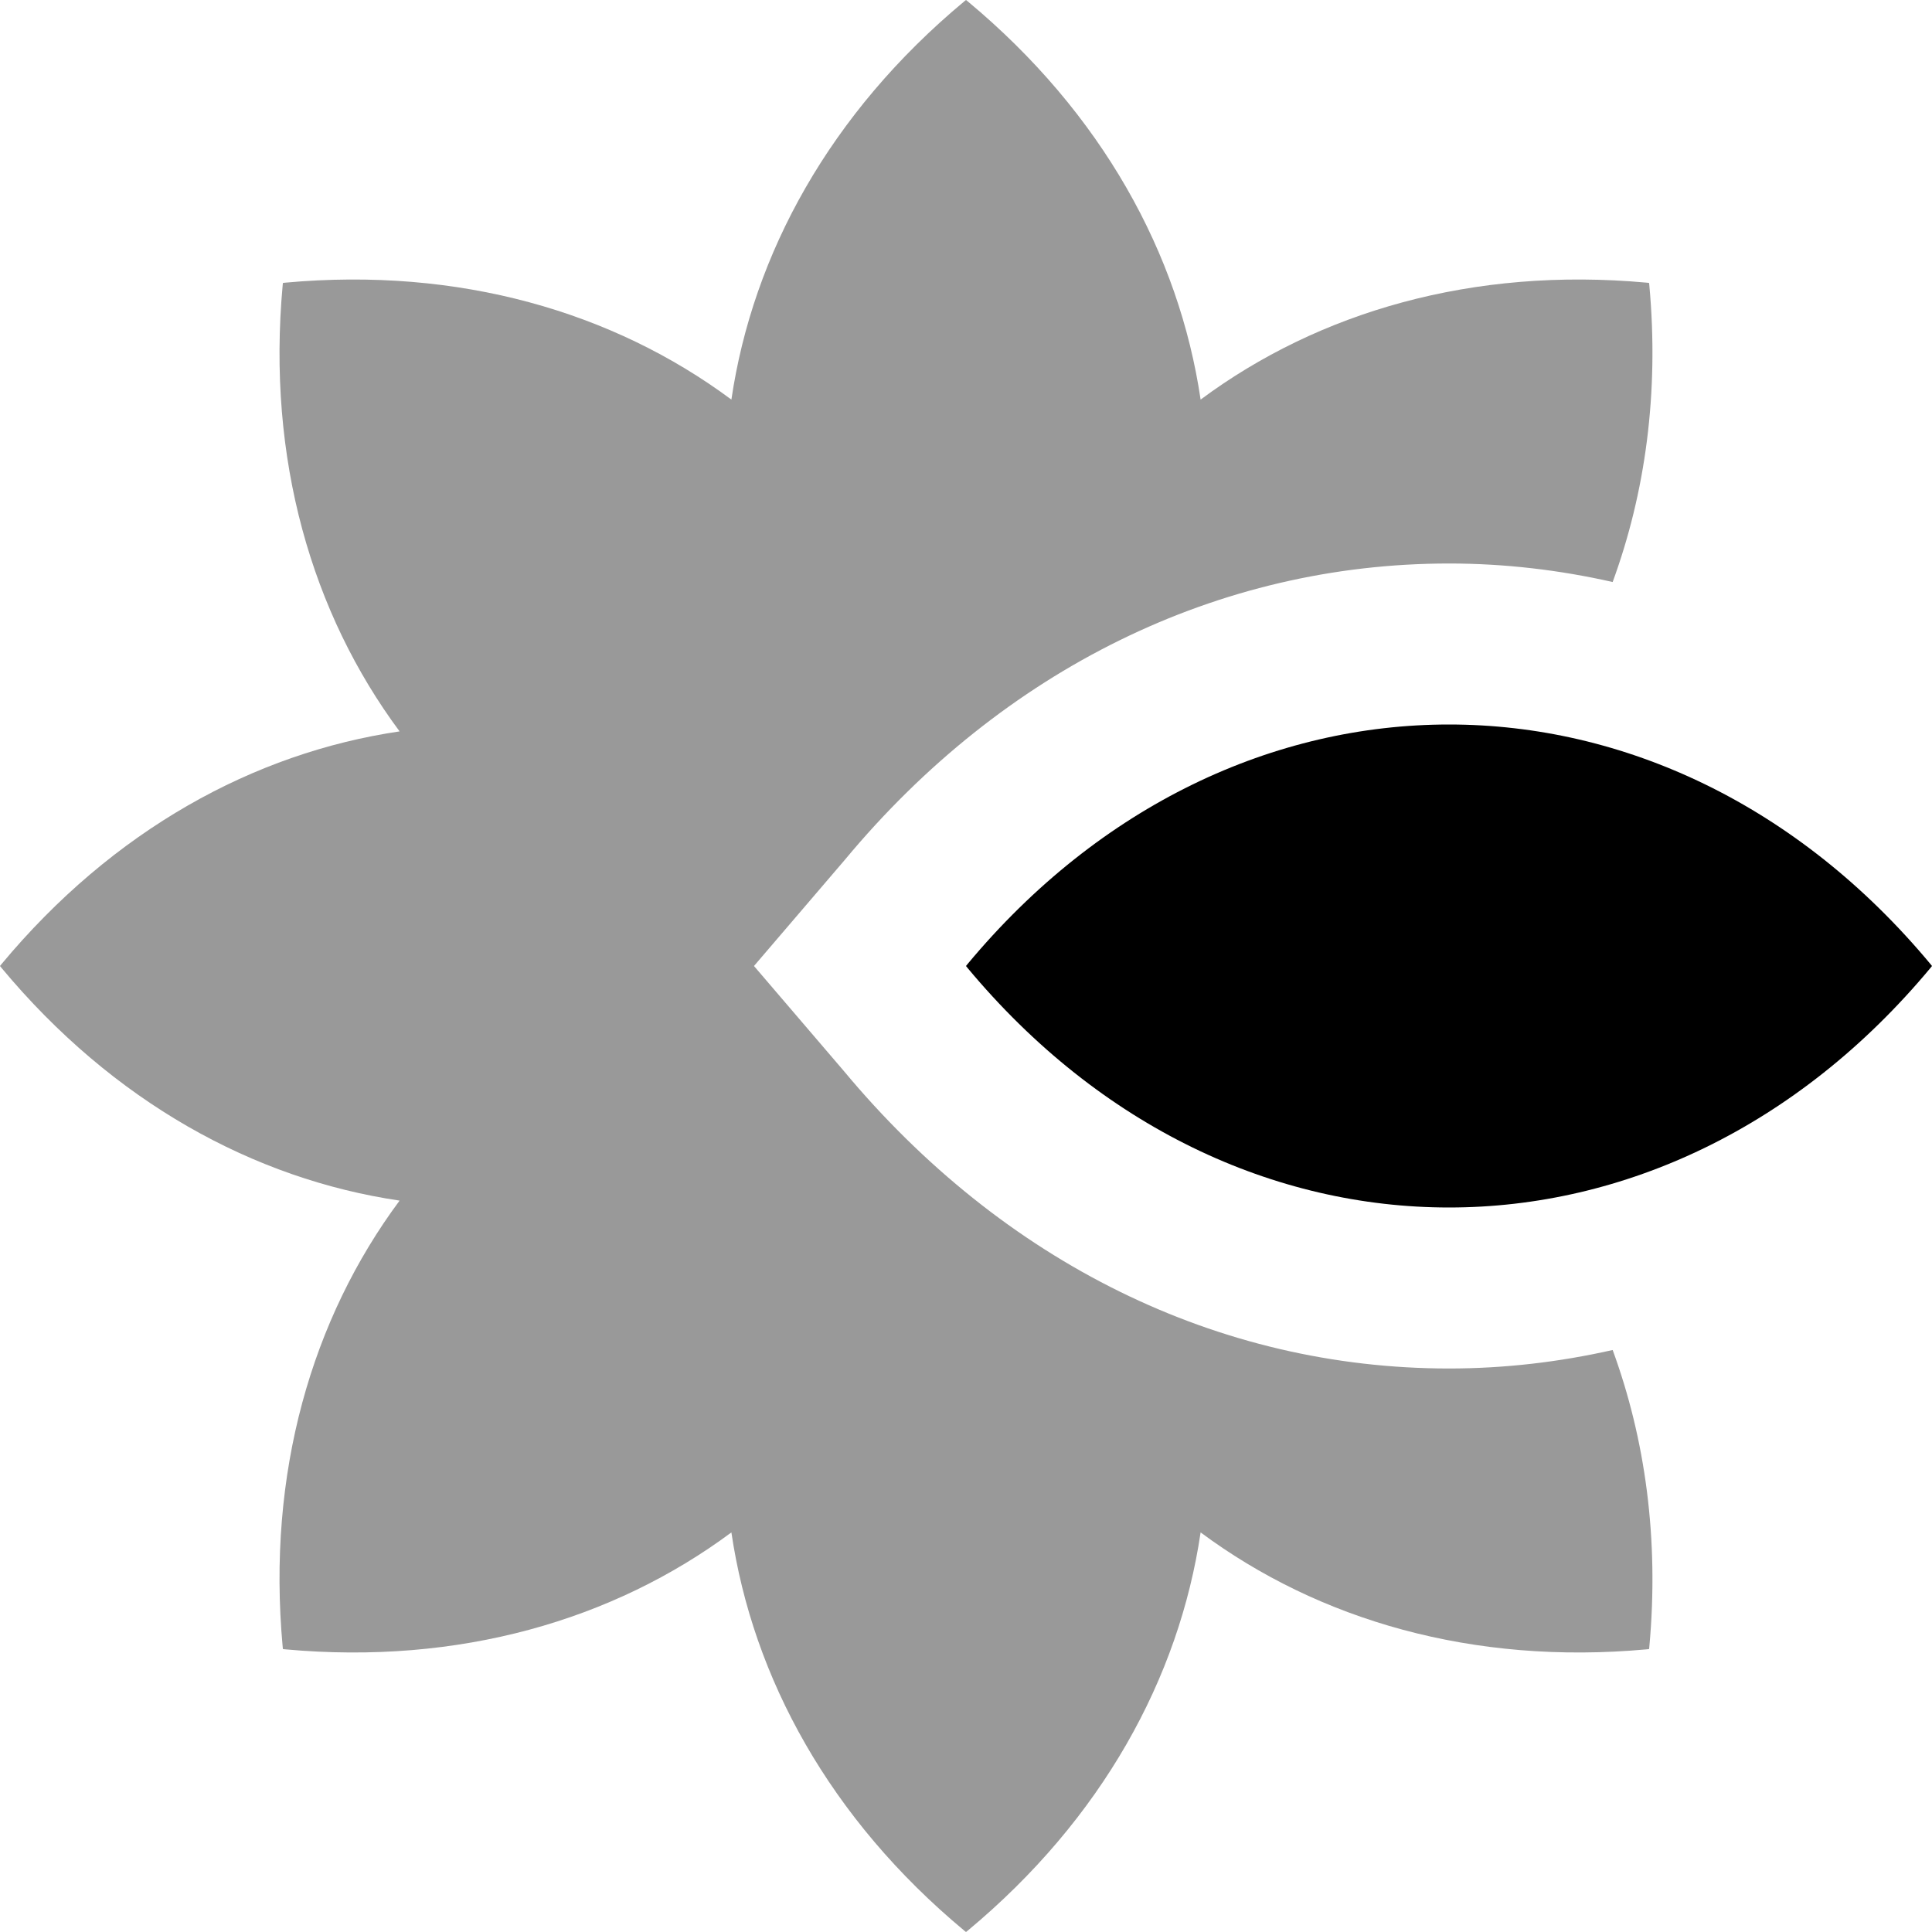
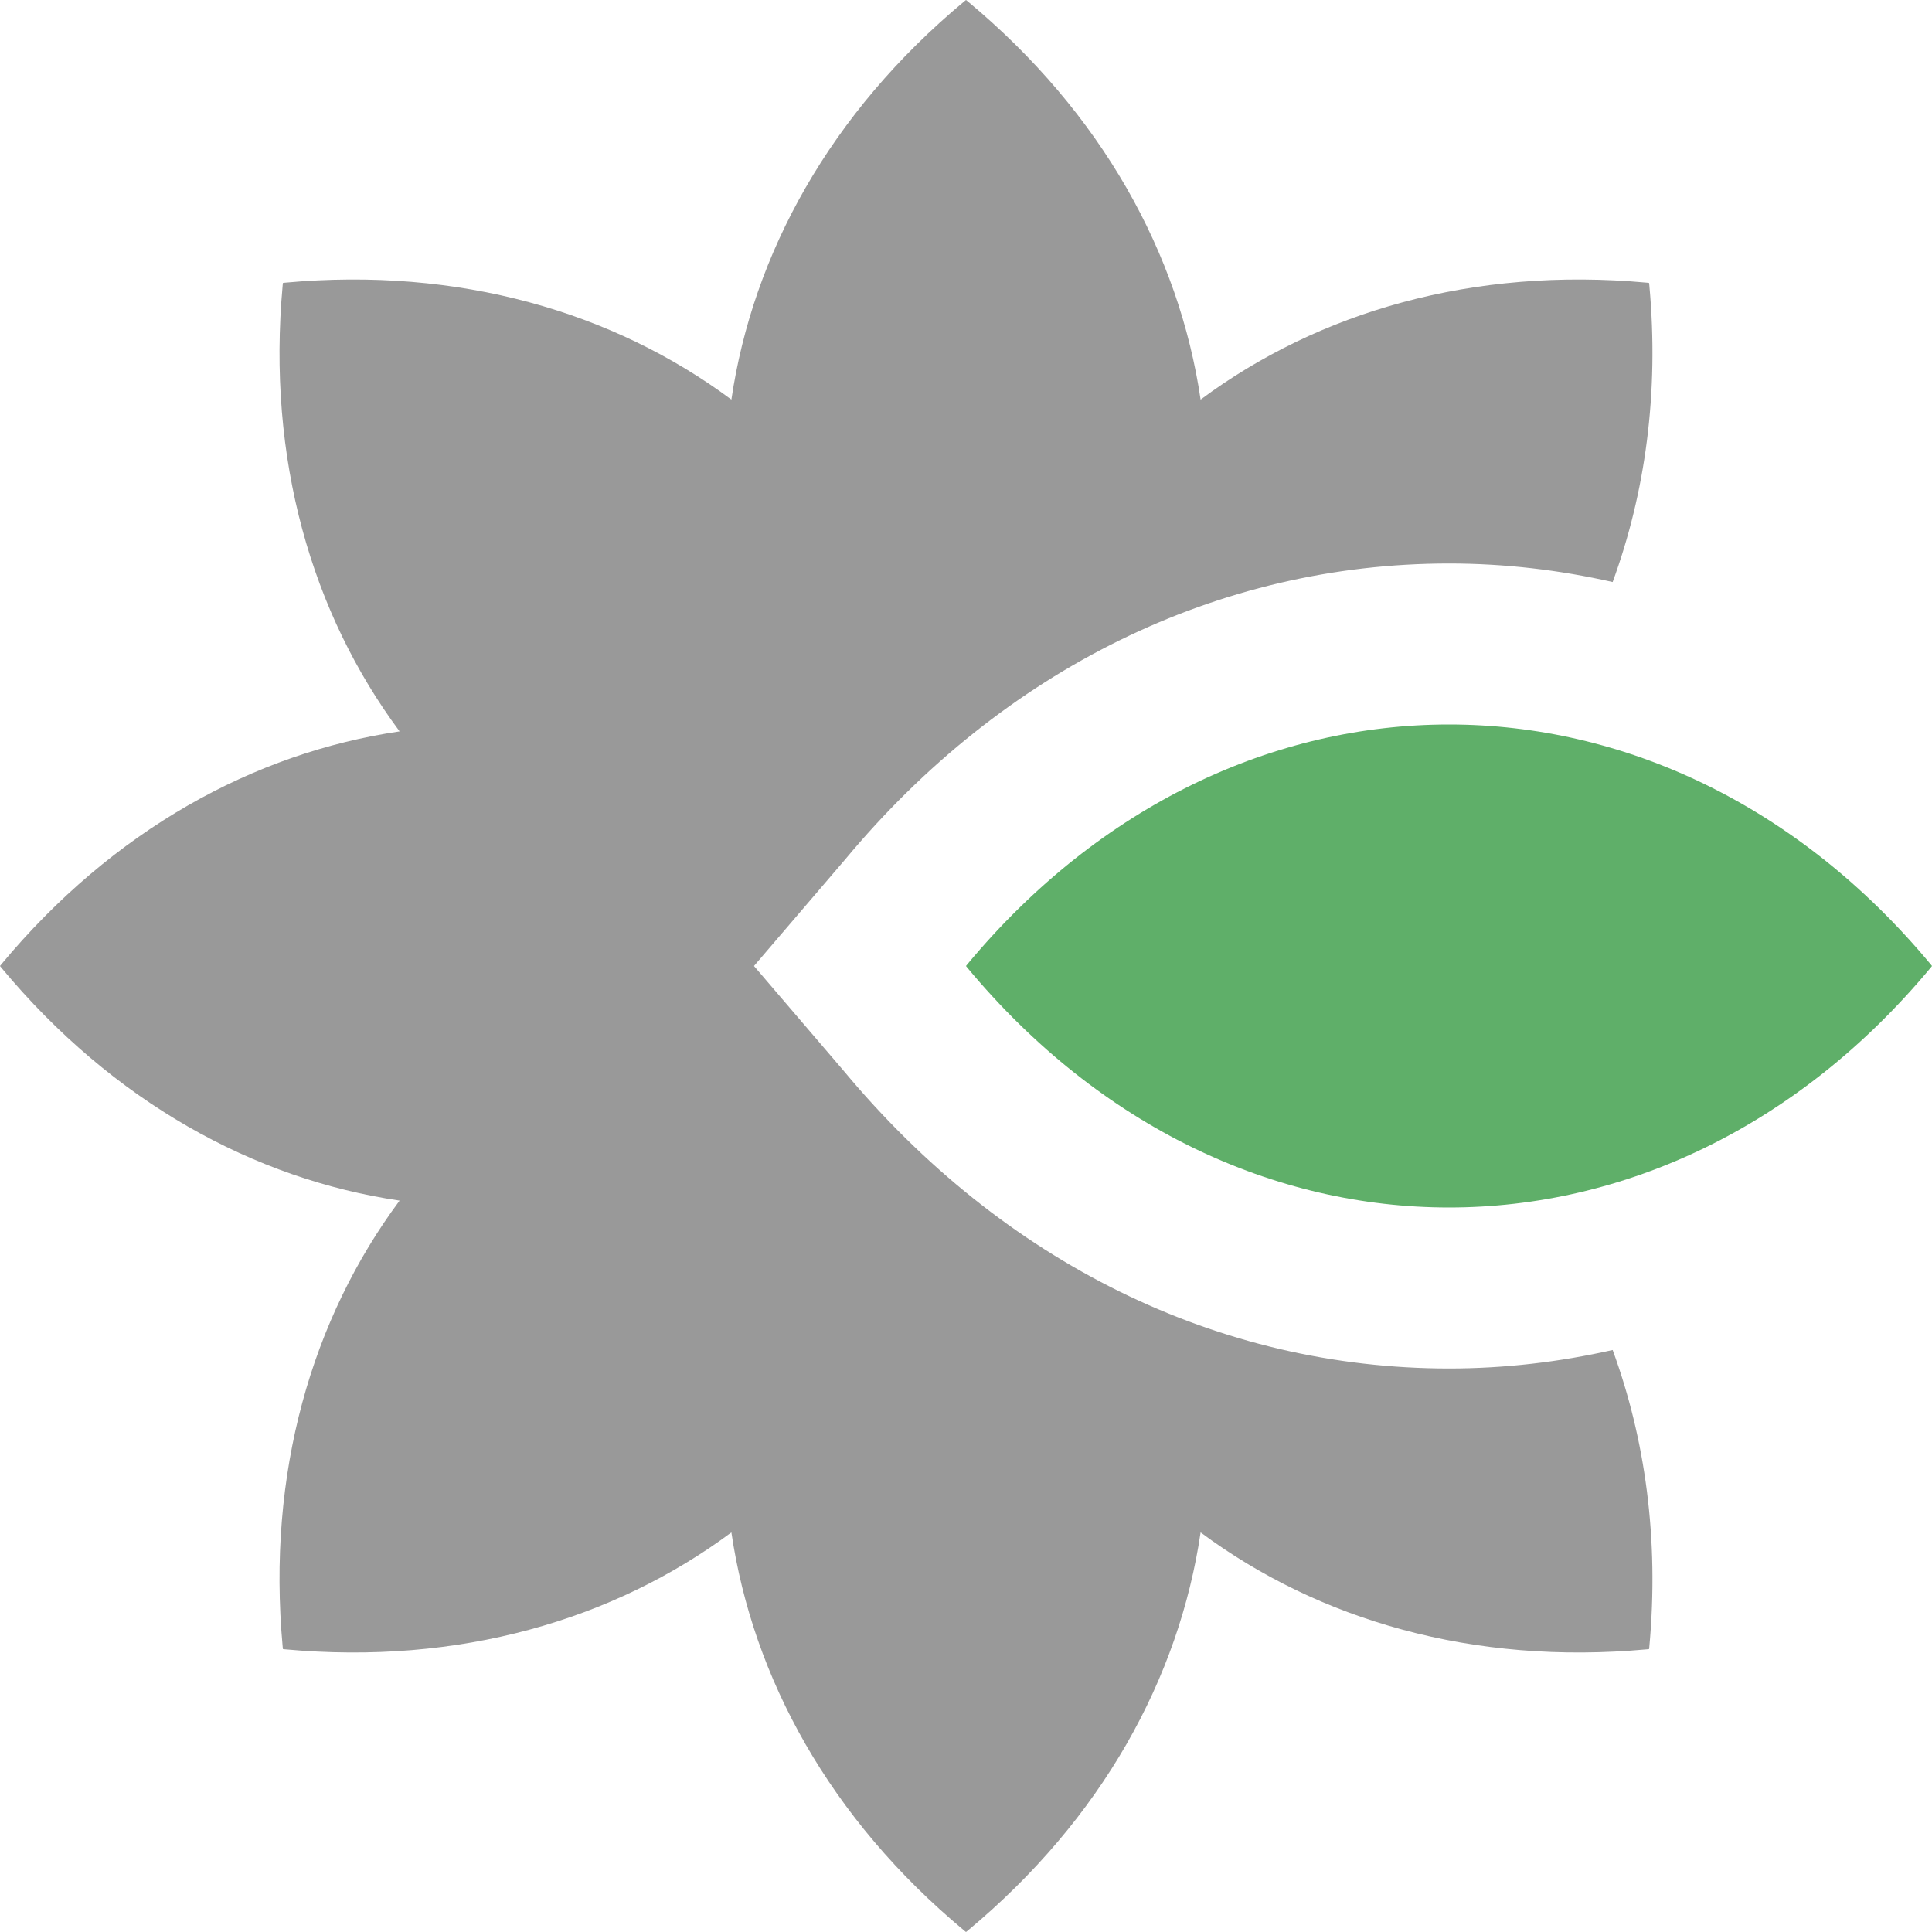
<svg xmlns="http://www.w3.org/2000/svg" width="1152" height="1152" viewBox="0 0 1152 1152">
  <path opacity=".4" d="M864 816c-137.531 0-265.734-63.07-360.984-177.562L449.578 576l54.375-63.539C598.266 399.07 726.469 336 864 336c33.196 0 65.807 3.855 97.582 11.042 19.424-52.992 27.765-112.682 21.864-177.032-.041-.437-.111-.867-.152-1.304-.437-.041-.867-.111-1.304-.152-103.726-9.51-195.674 17.402-266.098 69.715C703.087 151.482 657.1 67.436 577.028.814 576.691.533 576.337.278 576 0c-.337.278-.691.533-1.028.814C494.9 67.436 448.913 151.482 436.107 238.269c-70.424-52.312-162.372-79.225-266.098-69.715-.437.041-.867.111-1.304.152-.041.437-.111.867-.152 1.304-9.51 103.726 17.402 195.674 69.715 266.098C151.482 448.913 67.436 494.9.814 574.972c-.281.337-.536.691-.814 1.028.278.337.533.691.814 1.028C67.436 657.1 151.482 703.087 238.269 715.893c-52.312 70.424-79.225 162.372-69.715 266.098.041.437.111.867.152 1.304.437.041.867.111 1.304.152 103.726 9.51 195.674-17.402 266.098-69.715 12.806 86.786 58.793 170.833 138.864 237.454.337.281.691.536 1.028.814.337-.278.691-.533 1.028-.814 80.071-66.621 126.059-150.668 138.864-237.454 70.424 52.312 162.372 79.225 266.098 69.715.437-.041.867-.111 1.304-.152.041-.437.111-.867.152-1.304 5.9-64.345-2.44-124.031-21.861-177.021C929.815 812.142 897.202 816 864 816z" />
-   <path d="M576.813 574.972c-.28.336-.535.691-.813 1.028.279.337.534.692.813 1.028 158.609 190.629 415.764 190.629 574.373 0 .28-.336.535-.691.813-1.028-.279-.337-.534-.692-.813-1.028-158.608-190.629-415.764-190.629-574.373 0z" />
+   <path fill="#5FAF69" d="M576.813 574.972c-.28.336-.535.691-.813 1.028.279.337.534.692.813 1.028 158.609 190.629 415.764 190.629 574.373 0 .28-.336.535-.691.813-1.028-.279-.337-.534-.692-.813-1.028-158.608-190.629-415.764-190.629-574.373 0z" />
</svg>
